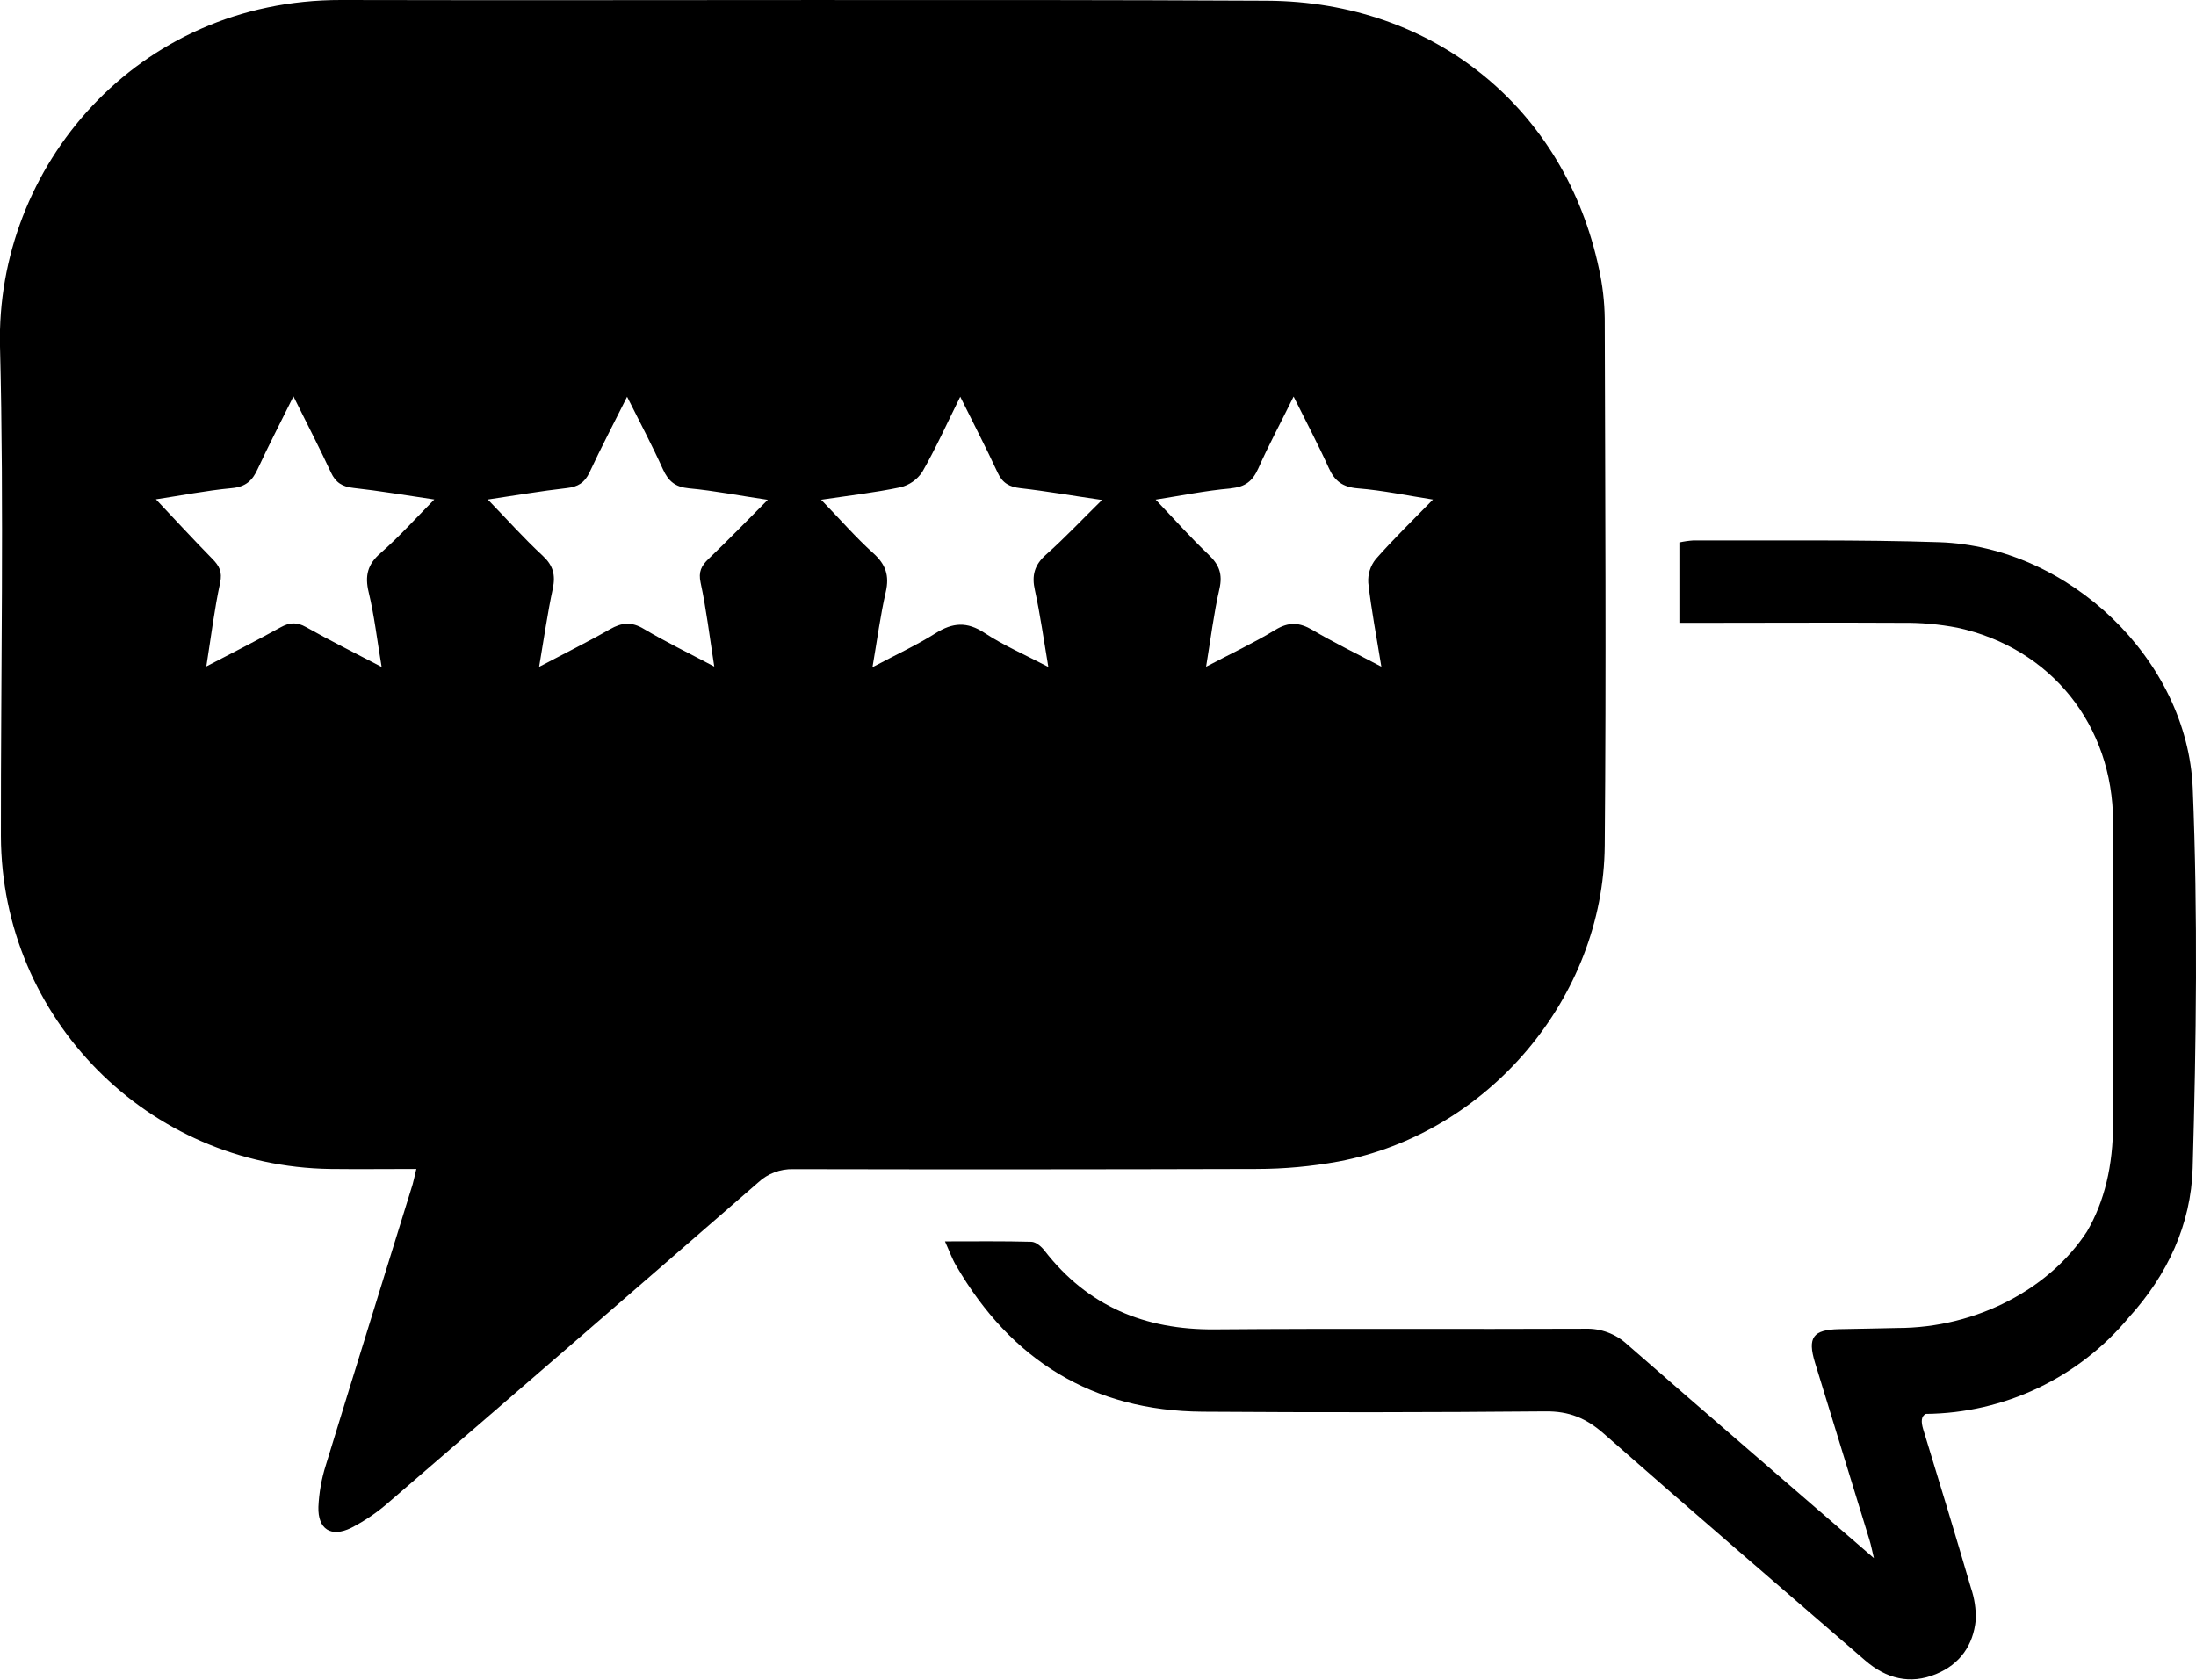
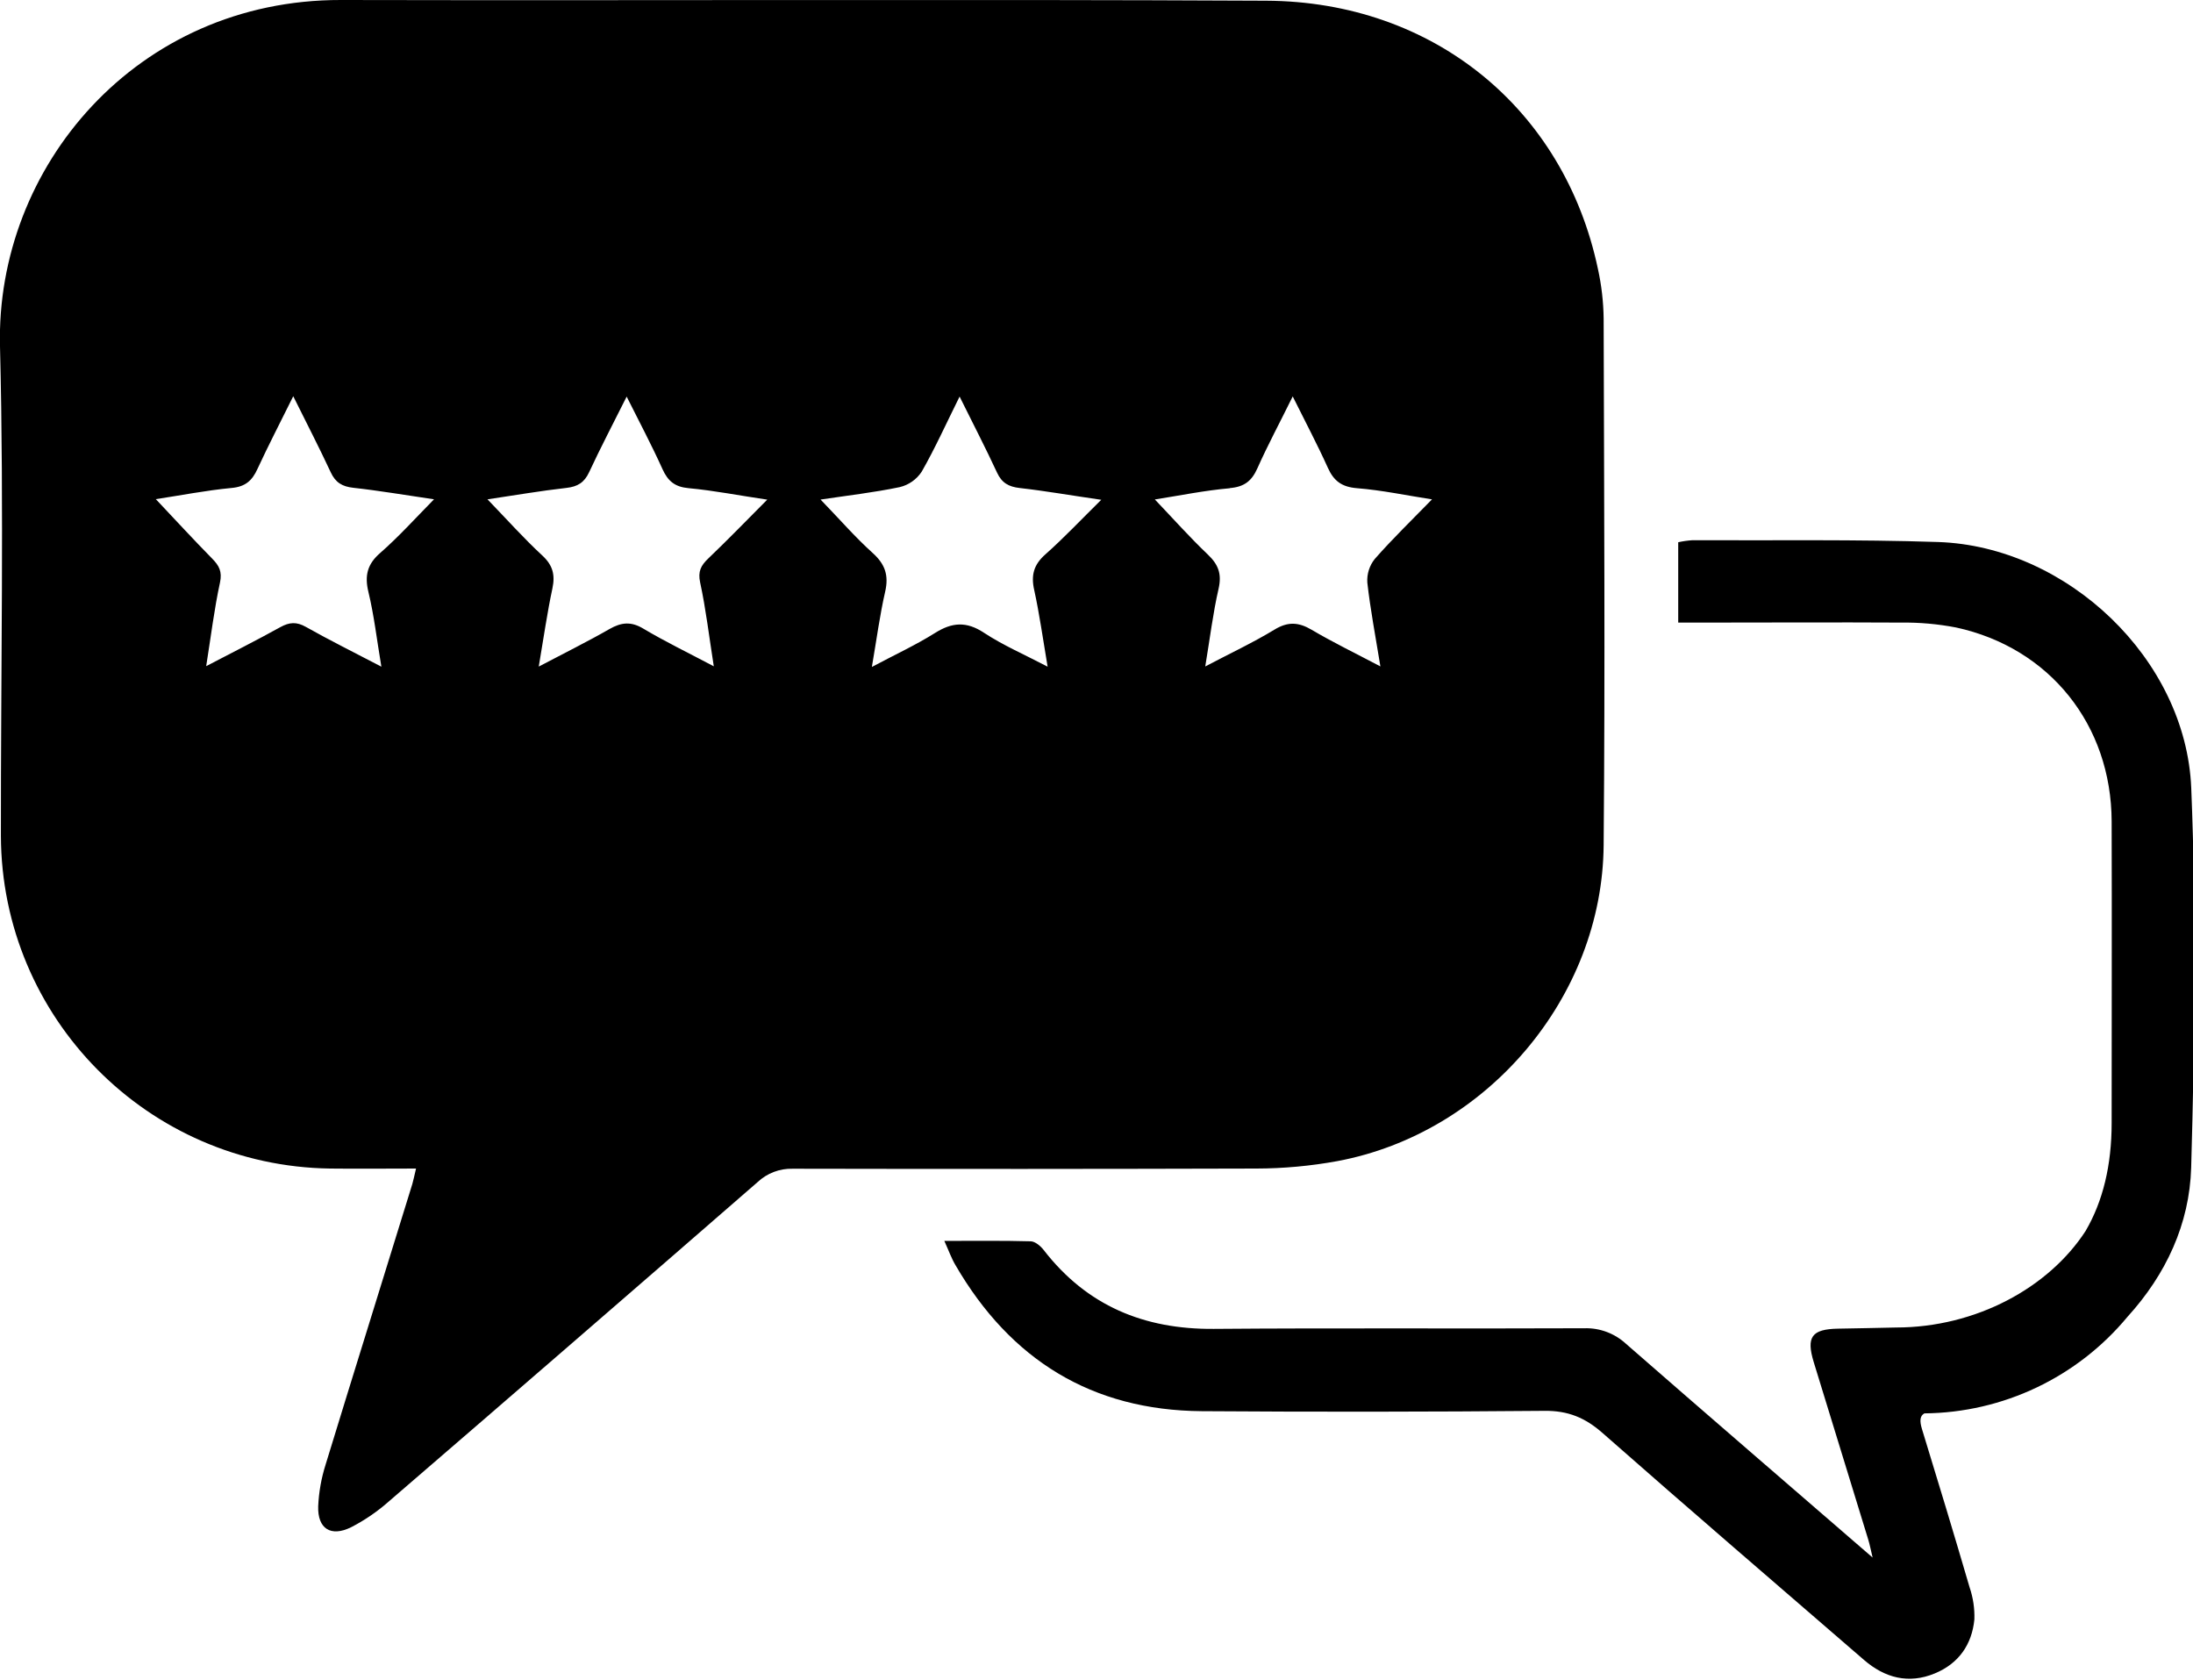
- <svg xmlns="http://www.w3.org/2000/svg" viewBox="0 0 589.4 450.99">
-   <g id="Слой_2" data-name="Слой 2">
-     <g id="Слой_1-2" data-name="Слой 1">
-       <path d="M337.4,313.82a122.21,122.21,0,0,0,21.81-2c40.15-7.51,71.15-44,71.5-84.81.41-47.16.12-94.33,0-141.49a65.79,65.79,0,0,0-1.55-13.36C420.08,29.27,385,.41,340.06.19,257.23-.22,174.4.18,91.57,0,36.69-.09-1.18,44.89,0,93c1.1,43.8.19,87.66.24,131.49a89.66,89.66,0,0,0,88.4,89.33c7.48.09,15,0,23.1,0-.47,1.94-.68,3.07-1,4.16C103,343.12,95.14,368.19,87.46,393.3a43.56,43.56,0,0,0-2,11.23c-.18,6,3.38,8.3,8.82,5.63a49.45,49.45,0,0,0,10.22-7q49.6-42.75,99-85.72a13.23,13.23,0,0,1,9.38-3.57Q275.15,314,337.4,313.82ZM102.15,148.47c-3.48,3-4.27,6.08-3.2,10.51,1.51,6.25,2.24,12.68,3.48,20.06-7.4-3.87-13.94-7.11-20.29-10.69-2.51-1.42-4.44-1.26-6.86.08-6.22,3.45-12.58,6.65-19.9,10.47,1.3-8.18,2.17-15.38,3.7-22.43.64-3-.24-4.58-2.13-6.49-5.09-5.18-10-10.53-15.1-15.93,6.64-1,13.45-2.35,20.32-3,3.75-.33,5.58-2,7-5.16,2.91-6.28,6.1-12.43,9.59-19.48,3.66,7.38,7,13.83,10.06,20.41,1.28,2.77,3.08,3.85,6.08,4.18,6.92.76,13.8,1.94,21.67,3.09C111.46,139.29,107.06,144.17,102.15,148.47ZM190.21,150c-1.95,1.87-2.81,3.46-2.16,6.45,1.53,7.07,2.37,14.29,3.66,22.49-6.94-3.67-13.06-6.63-18.88-10.09-3.3-2-5.93-1.75-9.13.08-5.89,3.38-12,6.39-19,10.08,1.3-7.61,2.25-14.38,3.67-21,.77-3.65.1-6.21-2.71-8.82-5-4.62-9.51-9.69-14.73-15.09,7.42-1.1,14.29-2.29,21.21-3.07,3-.34,4.78-1.43,6.08-4.2,3.06-6.58,6.43-13,10.09-20.32,3.51,7,6.77,13.15,9.62,19.47,1.47,3.25,3.34,4.78,7,5.12,6.88.63,13.69,2,21.14,3.08C200.5,139.79,195.44,145,190.21,150Zm140.12-18.92c3.89-.34,5.86-1.91,7.39-5.33,2.76-6.21,6-12.21,9.48-19.29,3.42,6.89,6.63,12.93,9.43,19.15,1.61,3.59,3.77,5.17,7.84,5.5,6.69.53,13.32,1.95,20.14,3-5.35,5.49-10.57,10.54-15.37,16a9.17,9.17,0,0,0-2,6.35c.8,7.18,2.18,14.3,3.51,22.51-6.81-3.59-12.77-6.47-18.45-9.83-3.53-2.08-6.39-2.25-10-.05-5.75,3.49-11.88,6.36-18.59,9.89,1.26-7.56,2.07-14.3,3.58-20.88.91-4-.08-6.51-2.92-9.21-4.81-4.57-9.23-9.55-14.2-14.76C316.8,133.1,323.53,131.71,330.33,131.12ZM251.11,170c-5,3.15-10.48,5.68-16.94,9.11,1.29-7.51,2.13-13.93,3.57-20.21,1-4.38,0-7.37-3.35-10.39-4.8-4.32-9.05-9.25-14-14.35,7.13-1.07,14.26-1.88,21.26-3.34a9.79,9.79,0,0,0,5.89-4.13c3.59-6.27,6.57-12.9,10.19-20.19,3.66,7.38,7,13.83,10.05,20.41,1.29,2.79,3.13,3.81,6.1,4.15,6.92.78,13.78,2,21.9,3.16-5.4,5.31-10,10.22-15,14.65-3.15,2.78-3.92,5.62-3,9.63,1.41,6.45,2.31,13,3.59,20.54-6.2-3.25-11.94-5.72-17.08-9.1C259.55,166.8,255.68,167.12,251.11,170Z" />
-       <path d="M588.53,211.65c-1.41-34.7-33.41-64.94-68-66.09-22-.73-44-.38-66-.48a25.51,25.51,0,0,0-3.79.54V167.2H458c17.5,0,35-.1,52.5,0a73.34,73.34,0,0,1,14.89,1.32c25.14,5.47,41.68,26.18,41.76,52.07.08,27,0,54,0,81,0,11.3-2.32,21-7,29-9.86,15.2-29.42,25.92-50.94,25.92l0,0c-5.19.13-10.39.21-15.59.31-7,.14-8.56,2.2-6.48,9q7.3,23.84,14.64,47.66c.39,1.26.63,2.56,1.17,4.81-22.67-19.62-44.5-38.42-66.2-57.37a15.8,15.8,0,0,0-11.24-4.21c-33.17.15-66.33-.1-99.5.17-18.75.15-34.11-6.21-45.7-21.19-.83-1.07-2.28-2.29-3.47-2.33-7.45-.21-14.91-.11-23.21-.11,1.22,2.7,1.92,4.71,3,6.52,14.74,25.4,36.61,39,66.18,39.21q46,.32,92-.09c6.33-.07,10.93,1.84,15.59,5.94,23.26,20.48,46.78,40.66,70.22,60.94,5.62,4.86,12,6.54,19,3.65,6.41-2.63,10-7.73,10.66-14.51A24.08,24.08,0,0,0,529,426.3c-4.15-14.2-8.45-28.36-12.79-42.51-.66-2.16-.58-3.56.65-4.22a71.7,71.7,0,0,0,54.54-25.93c10.34-11.36,16.67-24.92,17.11-40.08C589.47,279.61,589.91,245.57,588.53,211.65Z" />
-     </g>
-   </g>
+ <svg xmlns="http://www.w3.org/2000/svg" viewBox="0 0 589 451" width="589" height="451">
+   <path d="M337.4,313.82a122.21,122.21,0,0,0,21.81-2c40.15-7.51,71.15-44,71.5-84.81.41-47.16.12-94.33,0-141.49a65.79,65.79,0,0,0-1.55-13.36C420.08,29.27,385,.41,340.06.19,257.23-.22,174.4.18,91.57,0,36.69-.09-1.18,44.89,0,93c1.1,43.8.19,87.66.24,131.49a89.66,89.66,0,0,0,88.4,89.33c7.48.09,15,0,23.1,0-.47,1.94-.68,3.07-1,4.16C103,343.12,95.14,368.19,87.46,393.3a43.56,43.56,0,0,0-2,11.23c-.18,6,3.38,8.3,8.82,5.63a49.45,49.45,0,0,0,10.22-7q49.6-42.75,99-85.72a13.23,13.23,0,0,1,9.38-3.57Q275.15,314,337.4,313.82ZM102.15,148.47c-3.48,3-4.27,6.08-3.2,10.51,1.51,6.25,2.24,12.68,3.48,20.06-7.4-3.87-13.94-7.11-20.29-10.69-2.51-1.42-4.44-1.26-6.86.08-6.22,3.45-12.58,6.65-19.9,10.47,1.3-8.18,2.17-15.38,3.7-22.43.64-3-.24-4.58-2.13-6.49-5.09-5.18-10-10.53-15.1-15.93,6.64-1,13.45-2.35,20.32-3,3.75-.33,5.58-2,7-5.16,2.91-6.28,6.1-12.43,9.59-19.48,3.66,7.38,7,13.83,10.06,20.41,1.28,2.77,3.08,3.85,6.08,4.18,6.92.76,13.8,1.94,21.67,3.09C111.46,139.29,107.06,144.17,102.15,148.47ZM190.21,150c-1.95,1.87-2.81,3.46-2.16,6.45,1.53,7.07,2.37,14.29,3.66,22.49-6.94-3.67-13.06-6.63-18.88-10.09-3.3-2-5.93-1.75-9.13.08-5.89,3.38-12,6.39-19,10.08,1.3-7.61,2.25-14.38,3.67-21,.77-3.65.1-6.21-2.71-8.82-5-4.62-9.51-9.69-14.73-15.09,7.42-1.1,14.29-2.29,21.21-3.07,3-.34,4.78-1.43,6.08-4.2,3.06-6.58,6.43-13,10.09-20.32,3.51,7,6.77,13.15,9.62,19.47,1.47,3.25,3.34,4.78,7,5.12,6.88.63,13.69,2,21.14,3.08C200.5,139.79,195.44,145,190.21,150Zm140.12-18.92c3.89-.34,5.86-1.91,7.39-5.33,2.76-6.21,6-12.21,9.48-19.29,3.42,6.89,6.63,12.93,9.43,19.15,1.61,3.59,3.77,5.17,7.84,5.5,6.69.53,13.32,1.95,20.14,3-5.35,5.49-10.57,10.54-15.37,16a9.17,9.17,0,0,0-2,6.35c.8,7.18,2.18,14.3,3.51,22.51-6.81-3.59-12.77-6.47-18.45-9.83-3.53-2.08-6.39-2.25-10-.05-5.75,3.49-11.88,6.36-18.59,9.89,1.26-7.56,2.07-14.3,3.58-20.88.91-4-.08-6.51-2.92-9.21-4.81-4.57-9.23-9.55-14.2-14.76C316.8,133.1,323.53,131.71,330.33,131.12ZM251.11,170c-5,3.15-10.48,5.68-16.94,9.11,1.29-7.51,2.13-13.93,3.57-20.21,1-4.38,0-7.37-3.35-10.39-4.8-4.32-9.05-9.25-14-14.35,7.13-1.07,14.26-1.88,21.26-3.34a9.79,9.79,0,0,0,5.89-4.13c3.59-6.27,6.57-12.9,10.19-20.19,3.66,7.38,7,13.83,10.05,20.41,1.29,2.79,3.13,3.81,6.1,4.15,6.92.78,13.78,2,21.9,3.16-5.4,5.31-10,10.22-15,14.65-3.15,2.78-3.92,5.62-3,9.63,1.41,6.45,2.31,13,3.59,20.54-6.2-3.25-11.94-5.72-17.08-9.1C259.55,166.8,255.68,167.12,251.11,170Z" />
+   <path d="M588.53,211.65c-1.41-34.7-33.41-64.94-68-66.09-22-.73-44-.38-66-.48a25.51,25.51,0,0,0-3.79.54V167.2H458c17.5,0,35-.1,52.5,0a73.34,73.34,0,0,1,14.89,1.32c25.14,5.47,41.68,26.18,41.76,52.07.08,27,0,54,0,81,0,11.3-2.32,21-7,29-9.86,15.2-29.42,25.92-50.94,25.92l0,0c-5.19.13-10.39.21-15.59.31-7,.14-8.56,2.2-6.48,9q7.3,23.84,14.64,47.66c.39,1.26.63,2.56,1.17,4.81-22.67-19.62-44.5-38.42-66.2-57.37a15.8,15.8,0,0,0-11.24-4.21c-33.17.15-66.33-.1-99.5.17-18.75.15-34.11-6.21-45.7-21.19-.83-1.07-2.28-2.29-3.47-2.33-7.45-.21-14.91-.11-23.21-.11,1.22,2.7,1.92,4.71,3,6.52,14.74,25.4,36.61,39,66.18,39.21q46,.32,92-.09c6.33-.07,10.93,1.84,15.59,5.94,23.26,20.48,46.78,40.66,70.22,60.94,5.62,4.86,12,6.54,19,3.65,6.41-2.63,10-7.73,10.66-14.51A24.08,24.08,0,0,0,529,426.3c-4.15-14.2-8.45-28.36-12.79-42.51-.66-2.16-.58-3.56.65-4.22a71.7,71.7,0,0,0,54.54-25.93c10.34-11.36,16.67-24.92,17.11-40.08C589.47,279.61,589.91,245.57,588.53,211.65Z" />
</svg>
